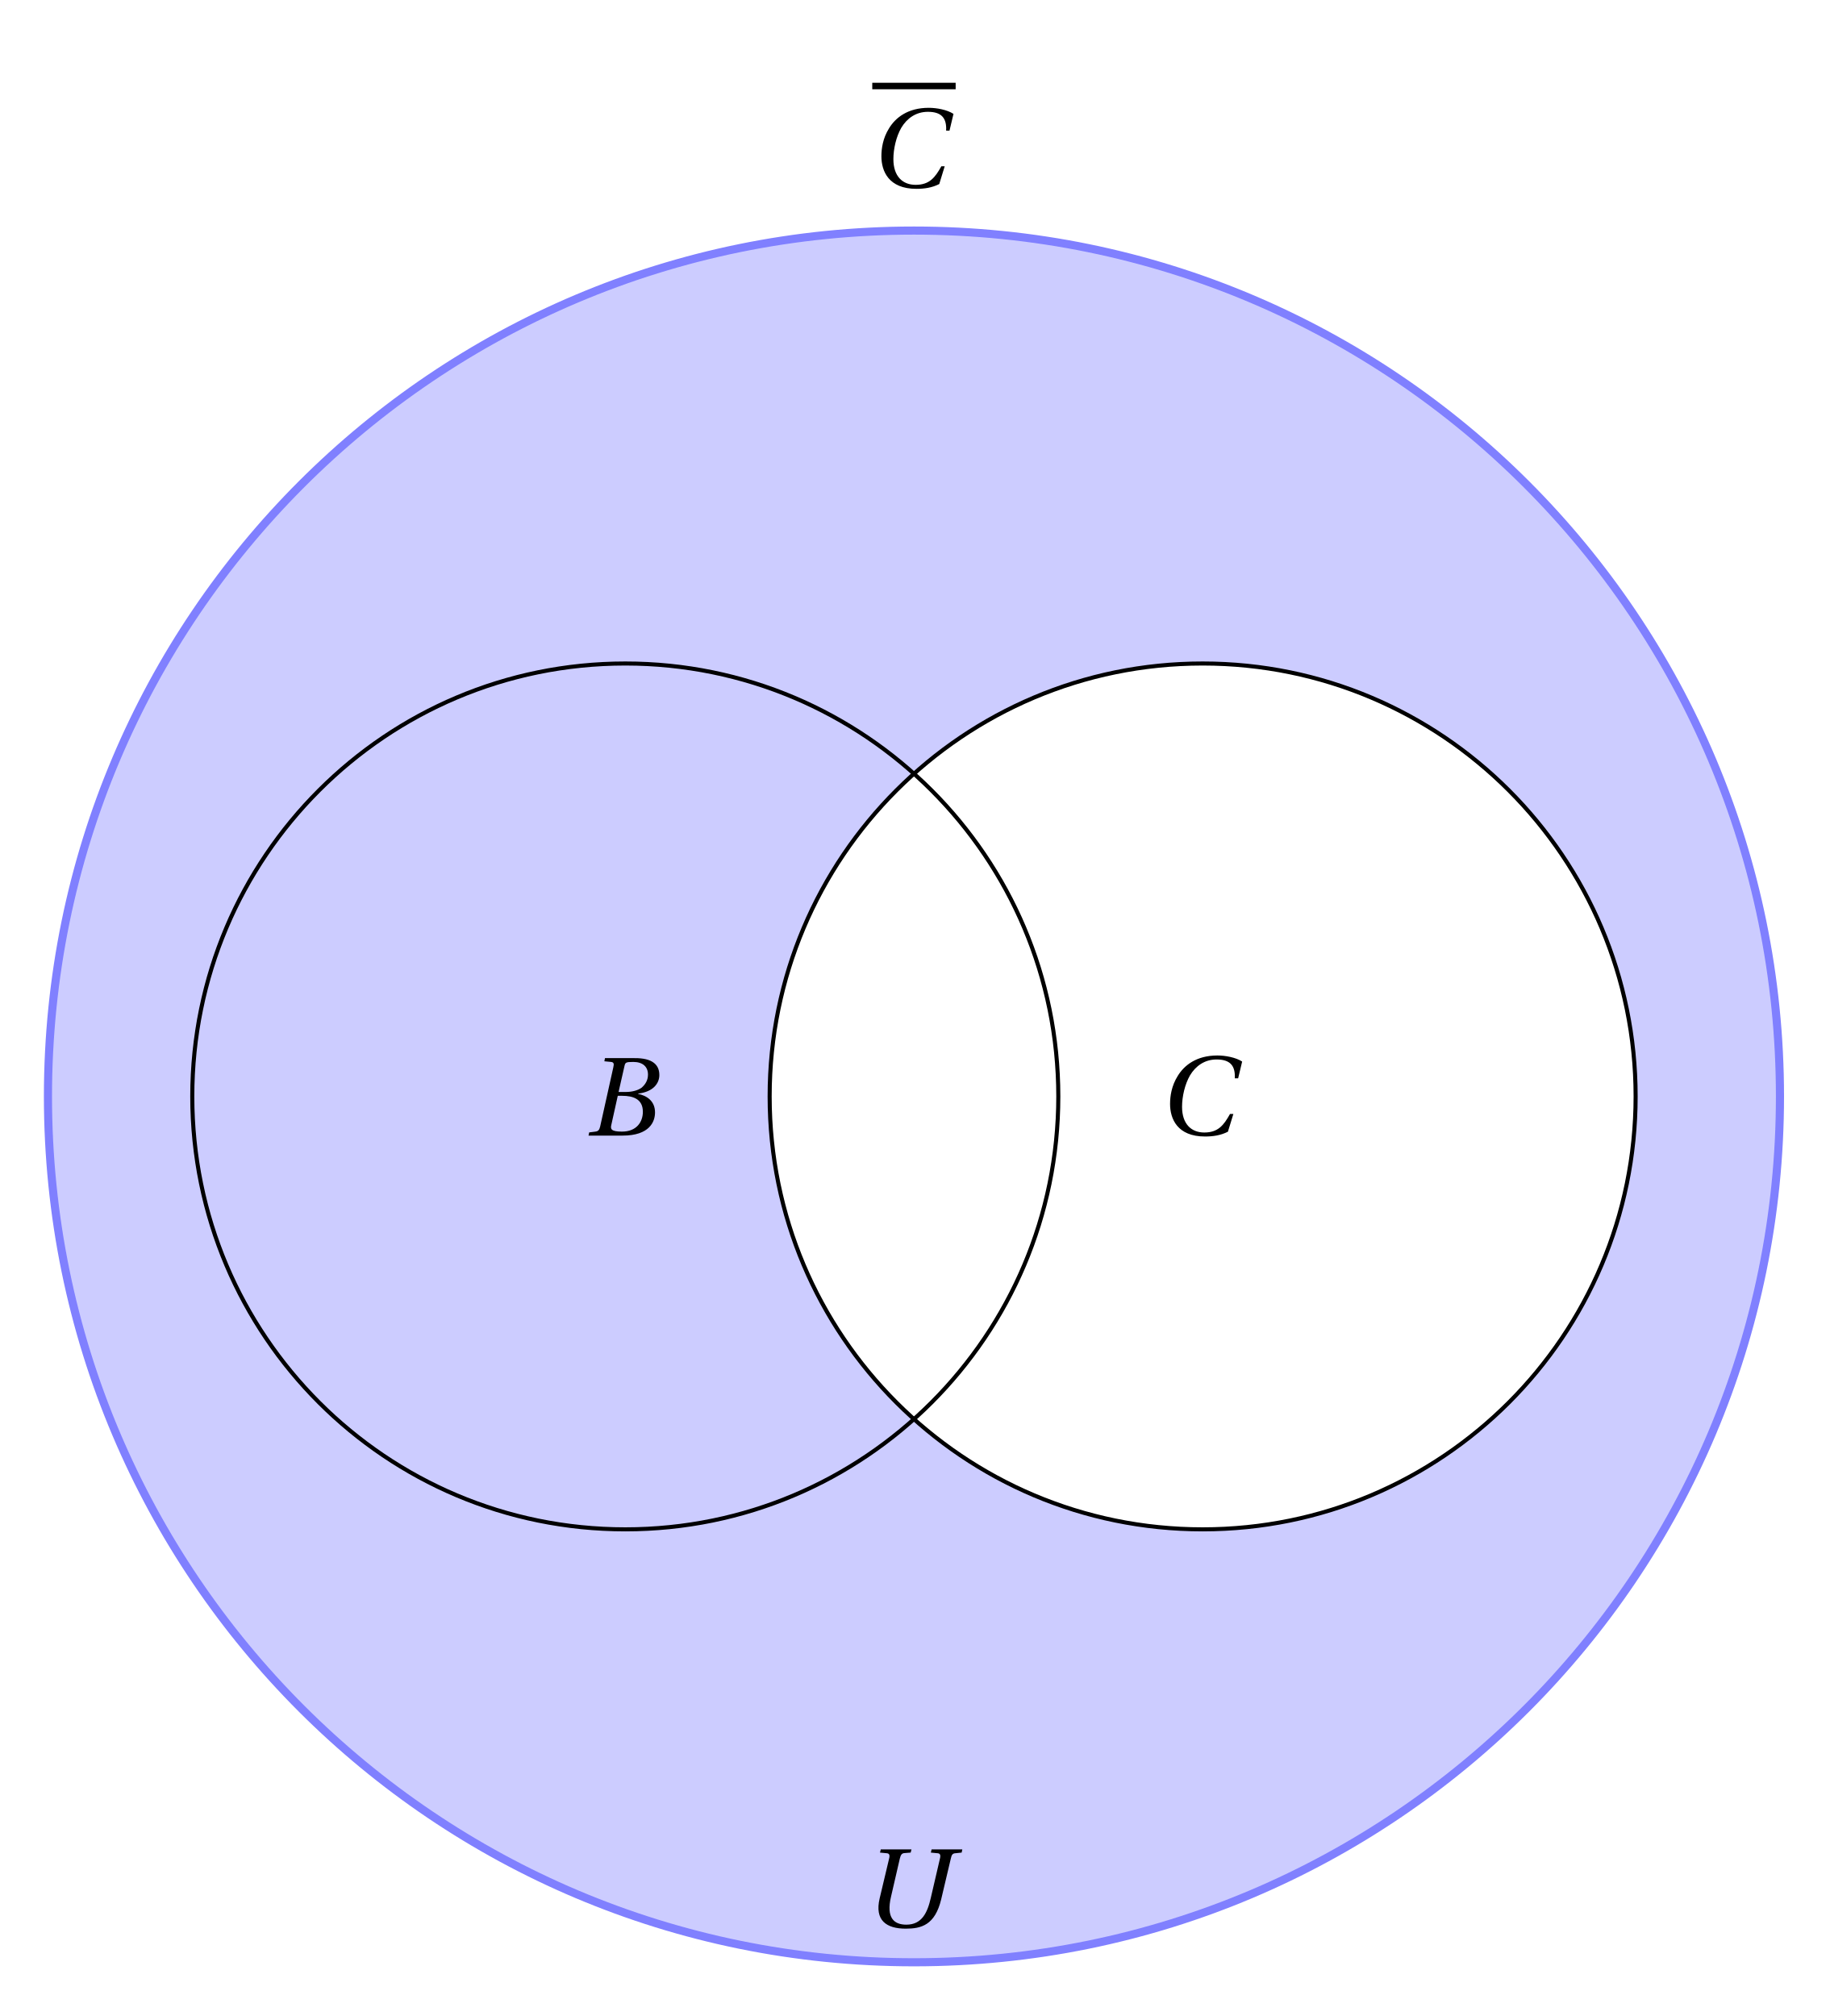
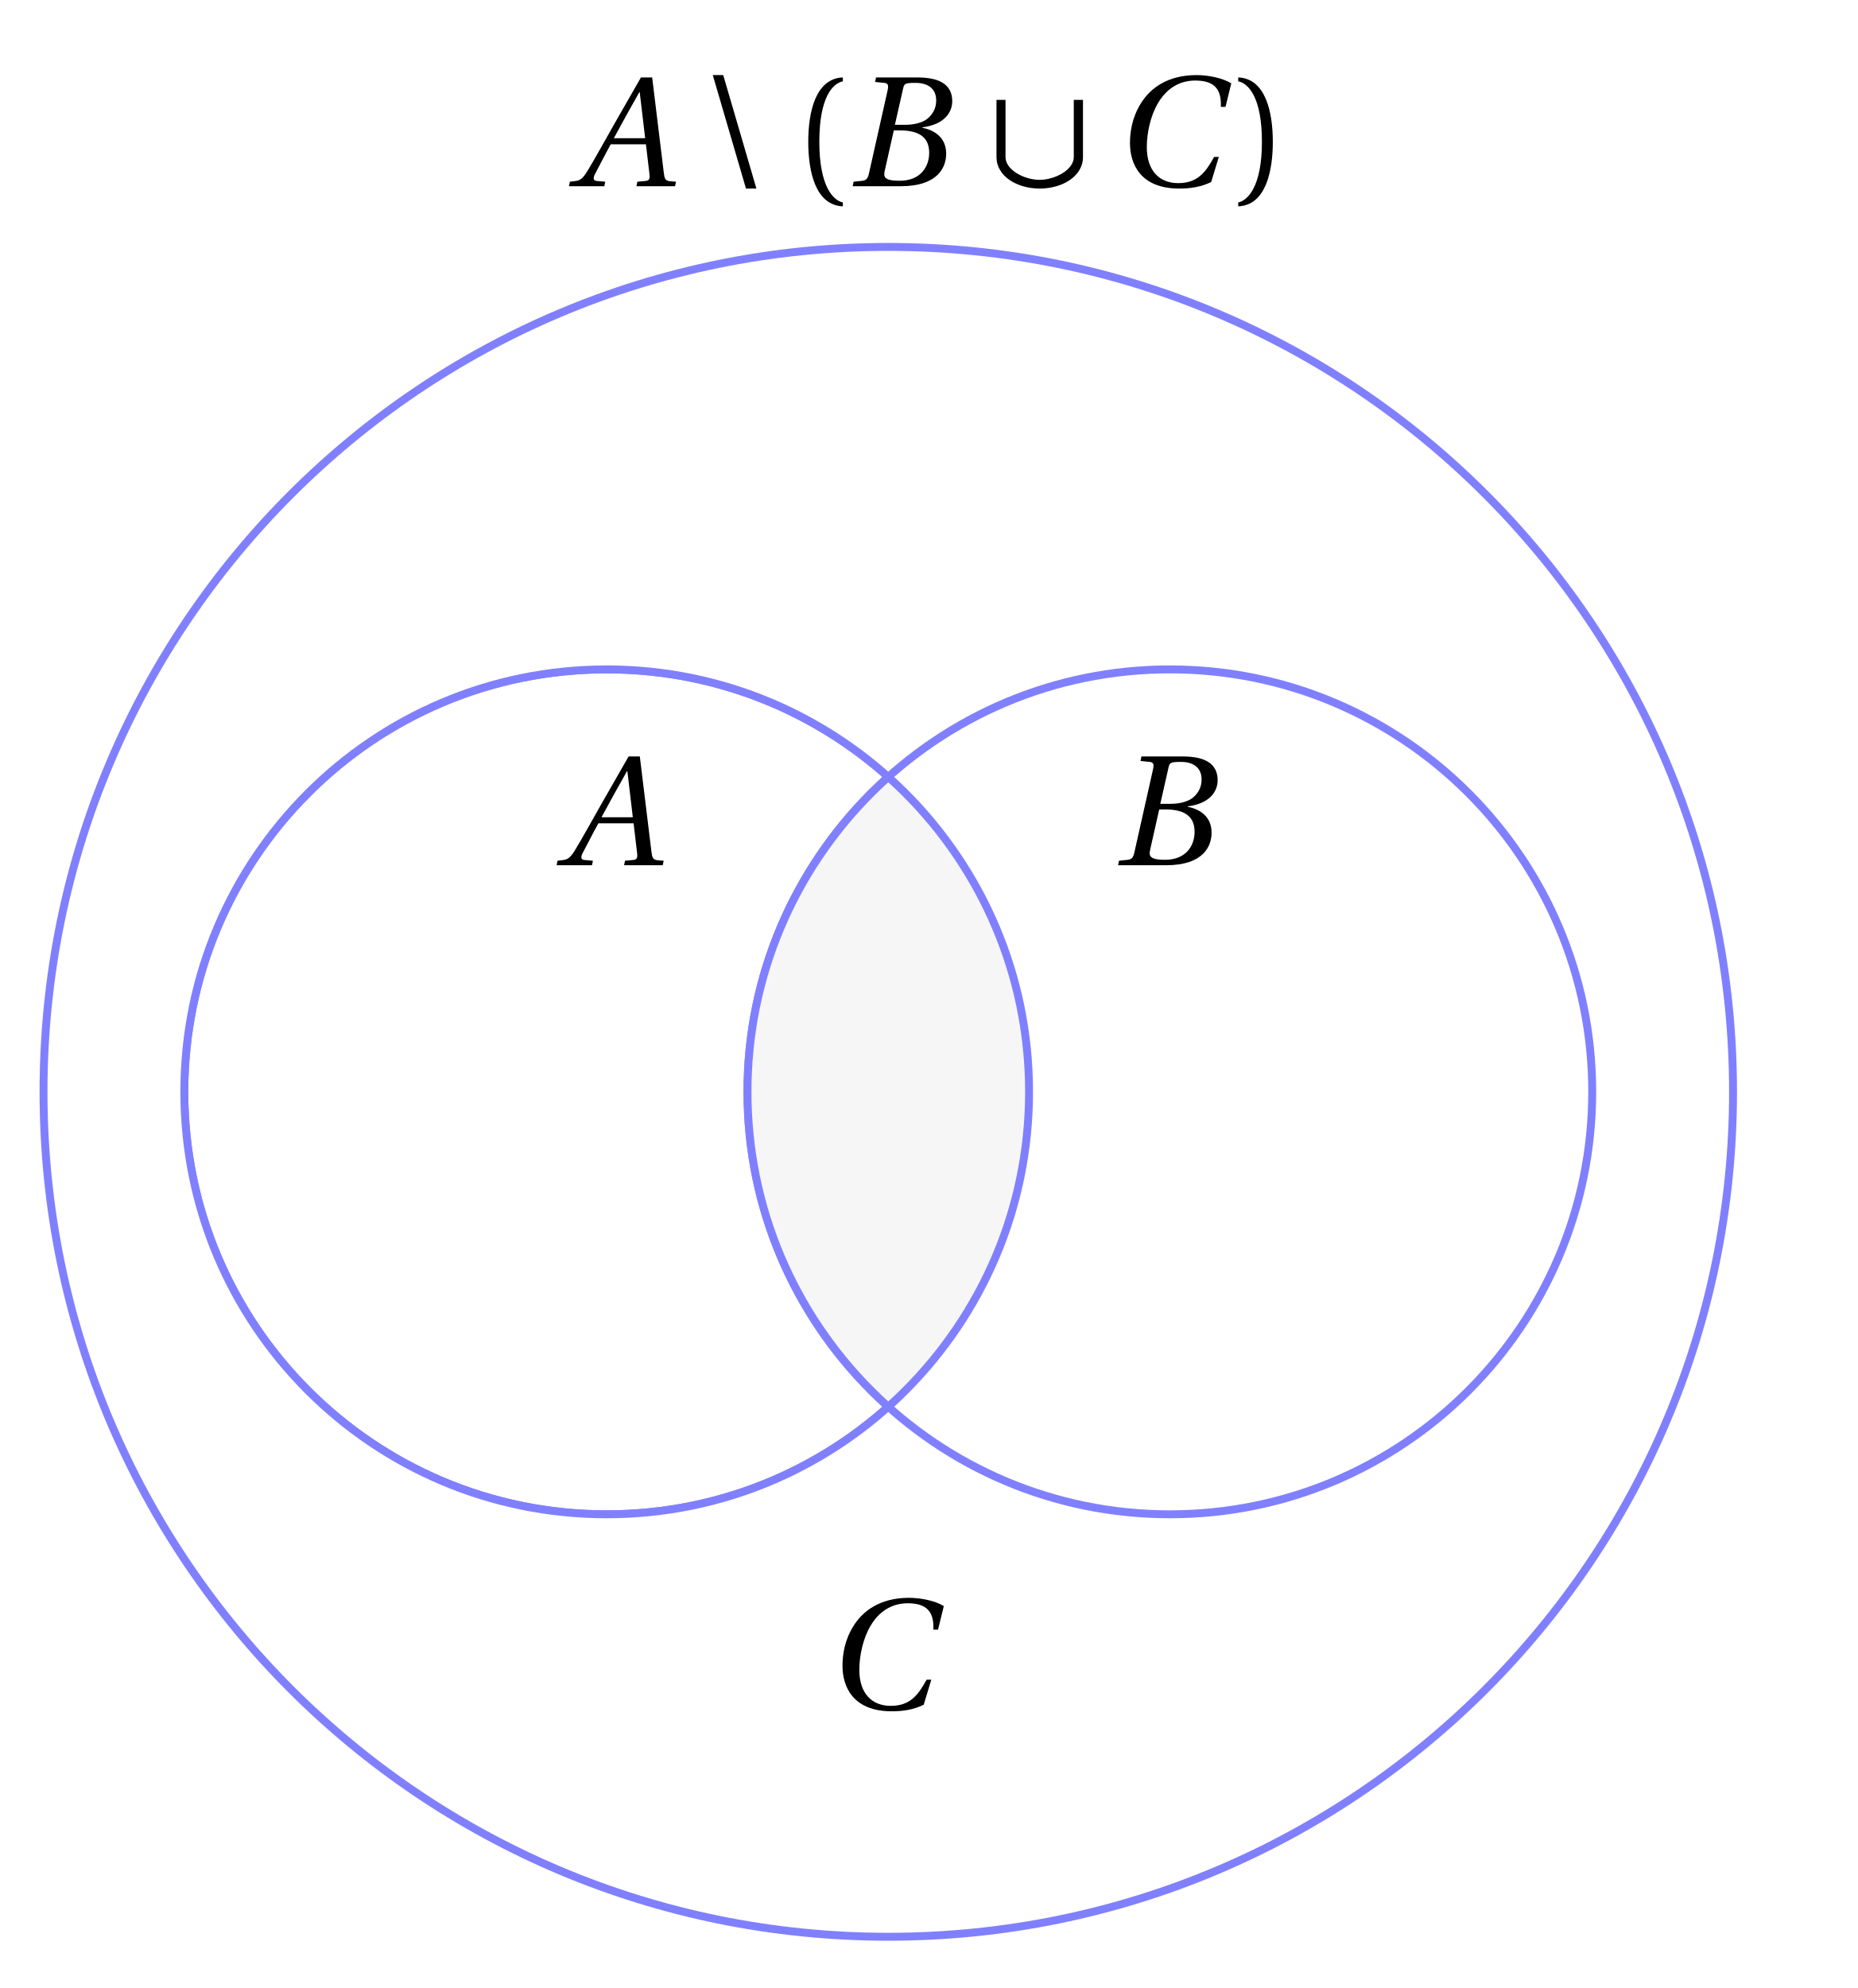
- <svg xmlns="http://www.w3.org/2000/svg" xmlns:xlink="http://www.w3.org/1999/xlink" width="178.846pt" height="197.108pt" viewBox="0 0 178.846 197.108" version="1.2">
+ <svg xmlns="http://www.w3.org/2000/svg" xmlns:xlink="http://www.w3.org/1999/xlink" width="186.235pt" height="199.271pt" viewBox="0 0 186.235 199.271" version="1.2">
  <defs>
    <g>
      <symbol overflow="visible" id="glyph0-0">
        <path style="stroke:none;" d="" />
      </symbol>
      <symbol overflow="visible" id="glyph0-1">
-         <path style="stroke:none;" d="M 3.359 -4.266 L 3.938 -6.812 C 4.016 -7.141 4.062 -7.203 4.797 -7.203 C 5.719 -7.203 6.234 -6.734 6.234 -5.969 C 6.234 -5.406 5.969 -4.984 5.594 -4.672 C 5.219 -4.406 4.656 -4.266 4.062 -4.266 Z M 3.703 -3.891 C 4.781 -3.891 5.734 -3.578 5.734 -2.328 C 5.734 -1.359 5.141 -0.391 3.688 -0.391 C 2.594 -0.391 2.547 -0.656 2.656 -1.078 L 3.281 -3.891 Z M 0.422 0 L 3.75 0 C 6.391 0 6.922 -1.359 6.922 -2.266 C 6.922 -3.422 6.062 -3.922 5.266 -4.078 L 5.281 -4.109 C 6.734 -4.281 7.344 -5.094 7.344 -5.922 C 7.344 -6.5 7.125 -6.938 6.656 -7.219 C 6.172 -7.516 5.469 -7.594 4.672 -7.578 L 2.031 -7.578 L 1.969 -7.266 L 2.625 -7.203 C 2.875 -7.172 2.938 -7.047 2.844 -6.672 L 1.562 -0.906 C 1.484 -0.547 1.359 -0.422 1.094 -0.391 L 0.484 -0.312 Z M 0.422 0 " />
+         <path style="stroke:none;" d="M 10.281 0 L 10.375 -0.453 L 9.781 -0.5 C 9.281 -0.547 9.219 -0.766 9.141 -1.422 L 7.984 -10.906 L 6.859 -10.906 L 4.203 -6.266 C 3.406 -4.859 2.094 -2.5 1.516 -1.562 C 1.016 -0.734 0.734 -0.562 0.25 -0.516 L -0.266 -0.453 L -0.359 0 L 3.188 0 L 3.281 -0.453 L 2.406 -0.531 C 2.094 -0.562 2.062 -0.781 2.203 -1.125 C 2.734 -2.125 3.25 -3.156 3.828 -4.203 L 7.359 -4.203 L 7.719 -1.156 C 7.766 -0.688 7.641 -0.562 7.328 -0.531 L 6.5 -0.453 L 6.406 0 Z M 7.281 -4.812 L 4.141 -4.812 C 4.984 -6.375 5.844 -7.922 6.703 -9.438 L 6.734 -9.438 Z M 7.281 -4.812 " />
      </symbol>
      <symbol overflow="visible" id="glyph0-2">
-         <path style="stroke:none;" d="M 7.109 -2.031 C 6.5 -0.938 5.953 -0.219 4.594 -0.219 C 3.328 -0.219 2.422 -1.047 2.422 -2.734 C 2.422 -3.719 2.688 -4.922 3.203 -5.812 C 3.75 -6.719 4.625 -7.359 5.797 -7.359 C 7.156 -7.359 7.641 -6.719 7.578 -5.516 L 7.906 -5.516 L 8.297 -7.156 C 7.672 -7.562 6.656 -7.75 5.875 -7.75 C 3.828 -7.75 2.625 -6.781 2 -5.75 C 1.391 -4.781 1.25 -3.766 1.25 -3.016 C 1.25 -1.562 1.953 0.172 4.672 0.172 C 5.453 0.172 6.203 0.062 6.906 -0.297 L 7.438 -2.031 Z M 7.109 -2.031 " />
+         <path style="stroke:none;" d="M 4.828 -6.156 L 5.656 -9.812 C 5.766 -10.281 5.844 -10.359 6.906 -10.359 C 8.234 -10.359 8.969 -9.703 8.969 -8.594 C 8.969 -7.781 8.594 -7.172 8.047 -6.734 C 7.516 -6.344 6.703 -6.156 5.844 -6.156 Z M 5.328 -5.594 C 6.891 -5.594 8.266 -5.156 8.266 -3.359 C 8.266 -1.953 7.406 -0.547 5.297 -0.547 C 3.734 -0.547 3.672 -0.953 3.812 -1.562 L 4.719 -5.594 Z M 0.594 0 L 5.391 0 C 9.203 0 9.969 -1.953 9.969 -3.266 C 9.969 -4.922 8.734 -5.641 7.578 -5.859 L 7.594 -5.906 C 9.703 -6.172 10.578 -7.328 10.578 -8.531 C 10.578 -9.344 10.25 -10 9.578 -10.391 C 8.891 -10.812 7.859 -10.922 6.734 -10.906 L 2.938 -10.906 L 2.844 -10.453 L 3.766 -10.359 C 4.125 -10.328 4.219 -10.141 4.094 -9.594 L 2.234 -1.312 C 2.125 -0.781 1.953 -0.594 1.578 -0.547 L 0.688 -0.453 Z M 0.594 0 " />
      </symbol>
      <symbol overflow="visible" id="glyph0-3">
-         <path style="stroke:none;" d="M 2.047 -7.578 L 1.969 -7.266 L 2.625 -7.203 C 2.875 -7.188 2.953 -7.031 2.859 -6.672 L 1.938 -2.797 C 1.422 -0.625 2.609 0.172 4.484 0.172 C 5.984 0.172 7.344 -0.156 7.953 -2.703 L 8.891 -6.672 C 8.969 -7.047 9.062 -7.188 9.344 -7.203 L 9.953 -7.266 L 10.016 -7.578 L 7.016 -7.578 L 6.938 -7.266 L 7.594 -7.203 C 7.844 -7.188 7.922 -7.031 7.828 -6.672 L 6.938 -2.844 C 6.609 -1.391 6.062 -0.219 4.547 -0.219 C 3.328 -0.219 2.562 -0.891 3.047 -2.953 L 3.906 -6.672 C 4 -7.047 4.094 -7.203 4.375 -7.219 L 4.969 -7.266 L 5.047 -7.578 Z M 2.047 -7.578 " />
+         <path style="stroke:none;" d="M 10.234 -2.938 C 9.359 -1.359 8.562 -0.312 6.625 -0.312 C 4.797 -0.312 3.484 -1.5 3.484 -3.922 C 3.484 -5.344 3.859 -7.094 4.625 -8.359 C 5.406 -9.688 6.656 -10.594 8.344 -10.594 C 10.312 -10.594 10.984 -9.672 10.906 -7.953 L 11.375 -7.953 L 11.953 -10.312 C 11.047 -10.875 9.562 -11.141 8.469 -11.141 C 5.5 -11.141 3.781 -9.766 2.875 -8.281 C 2 -6.875 1.797 -5.422 1.797 -4.328 C 1.797 -2.25 2.828 0.234 6.734 0.234 C 7.844 0.234 8.922 0.078 9.938 -0.422 L 10.703 -2.938 Z M 10.234 -2.938 " />
+       </symbol>
+       <symbol overflow="visible" id="glyph1-0">
+         <path style="stroke:none;" d="" />
+       </symbol>
+       <symbol overflow="visible" id="glyph1-1">
+         <path style="stroke:none;" d="M 4.766 0.234 L 5.812 0.234 L 2.484 -11.141 L 1.438 -11.141 Z M 4.766 0.234 " />
+       </symbol>
+       <symbol overflow="visible" id="glyph1-2">
+         <path style="stroke:none;" d="M 2.766 -4.453 C 2.766 -8.953 4.125 -10.312 5.125 -10.516 L 5.125 -10.906 C 2.359 -10.797 1.656 -7.375 1.656 -4.453 C 1.656 -1.516 2.359 1.906 5.125 2.016 L 5.125 1.625 C 4.203 1.438 2.766 0.094 2.766 -4.453 Z M 2.766 -4.453 " />
+       </symbol>
+       <symbol overflow="visible" id="glyph1-3">
+         <path style="stroke:none;" d="M 2.766 -4.453 C 2.766 0.094 1.312 1.438 0.391 1.625 L 0.391 2.016 C 3.156 1.906 3.859 -1.516 3.859 -4.453 C 3.859 -7.375 3.156 -10.797 0.391 -10.906 L 0.391 -10.516 C 1.391 -10.312 2.766 -8.953 2.766 -4.453 Z M 2.766 -4.453 " />
+       </symbol>
+       <symbol overflow="visible" id="glyph2-0">
+         <path style="stroke:none;" d="" />
+       </symbol>
+       <symbol overflow="visible" id="glyph2-1">
+         <path style="stroke:none;" d="M 9.094 -8.656 L 9.094 -2.922 C 9.094 -1.641 7.203 -0.641 5.672 -0.641 C 4.109 -0.641 2.25 -1.641 2.25 -2.922 L 2.25 -8.656 L 1.344 -8.656 L 1.344 -2.922 C 1.344 -1 3.406 0.234 5.672 0.234 C 7.953 0.234 10.016 -1 10.016 -2.922 L 10.016 -8.656 Z M 9.094 -8.656 " />
      </symbol>
    </g>
    <clipPath id="clip1">
-       <path d="M 0.328 11 L 178.367 11 L 178.367 196.219 L 0.328 196.219 Z M 0.328 11 " />
+       <path d="M 18 67 L 104 67 L 104 152 L 18 152 Z M 18 67 " />
+     </clipPath>
+     <clipPath id="clip2">
+       <path d="M 103.172 109.441 C 103.172 86.055 84.215 67.098 60.824 67.098 C 37.438 67.098 18.48 86.055 18.48 109.441 C 18.48 132.832 37.438 151.789 60.824 151.789 C 84.215 151.789 103.172 132.832 103.172 109.441 Z M 103.172 109.441 " />
+     </clipPath>
+     <clipPath id="clip3">
+       <path d="M 74 67 L 104 67 L 104 152 L 74 152 Z M 74 67 " />
+     </clipPath>
+     <clipPath id="clip4">
+       <path d="M 103.172 109.441 C 103.172 86.055 84.215 67.098 60.824 67.098 C 37.438 67.098 18.48 86.055 18.48 109.441 C 18.48 132.832 37.438 151.789 60.824 151.789 C 84.215 151.789 103.172 132.832 103.172 109.441 Z M 103.172 109.441 " />
+     </clipPath>
+     <clipPath id="clip5">
+       <path d="M 159.633 109.441 C 159.633 86.055 140.676 67.098 117.289 67.098 C 93.898 67.098 74.941 86.055 74.941 109.441 C 74.941 132.832 93.898 151.789 117.289 151.789 C 140.676 151.789 159.633 132.832 159.633 109.441 Z M 159.633 109.441 " />
+     </clipPath>
+     <clipPath id="clip6">
+       <path d="M 0 13 L 185 13 L 185 198.5 L 0 198.5 Z M 0 13 " />
    </clipPath>
  </defs>
  <g id="surface1">
-     <path style=" stroke:none;fill-rule:nonzero;fill:rgb(79.999%,79.999%,100%);fill-opacity:1;" d="M 174.004 107.199 C 174.004 60.445 136.102 22.543 89.348 22.543 C 42.59 22.543 4.688 60.445 4.688 107.199 C 4.688 153.957 42.59 191.855 89.348 191.855 C 136.102 191.855 174.004 153.957 174.004 107.199 Z M 174.004 107.199 " />
    <g clip-path="url(#clip1)" clip-rule="nonzero">
-       <path style="fill:none;stroke-width:0.797;stroke-linecap:butt;stroke-linejoin:miter;stroke:rgb(50%,50%,100%);stroke-opacity:1;stroke-miterlimit:10;" d="M 113.388 0.001 C 113.388 46.966 75.314 85.04 28.348 85.04 C -18.621 85.04 -56.695 46.966 -56.695 0.001 C -56.695 -46.969 -18.621 -85.039 28.348 -85.039 C 75.314 -85.039 113.388 -46.969 113.388 0.001 Z M 113.388 0.001 " transform="matrix(0.995495,0,0,-0.995495,61.12705,107.1999)" />
+       <g clip-path="url(#clip2)" clip-rule="nonzero">
+         <path style="fill-rule:evenodd;fill:rgb(79.999%,79.999%,100%);fill-opacity:1;stroke-width:0.797;stroke-linecap:butt;stroke-linejoin:miter;stroke:rgb(50%,50%,100%);stroke-opacity:1;stroke-miterlimit:10;" d="M 42.52 0.002 C 42.52 23.485 23.485 42.52 -0.002 42.52 C -23.485 42.52 -42.52 23.485 -42.52 0.002 C -42.52 -23.485 -23.485 -42.52 -0.002 -42.52 C 23.485 -42.52 42.52 -23.485 42.52 0.002 Z M 113.388 0.002 C 113.388 46.967 75.314 85.041 28.348 85.041 C -18.621 85.041 -56.695 46.967 -56.695 0.002 C -56.695 -46.968 -18.621 -85.041 28.348 -85.041 C 75.314 -85.041 113.388 -46.968 113.388 0.002 Z M 99.213 0.002 C 99.213 23.485 80.178 42.52 56.695 42.52 C 33.208 42.52 14.173 23.485 14.173 0.002 C 14.173 -23.485 33.208 -42.52 56.695 -42.52 C 80.178 -42.52 99.213 -23.485 99.213 0.002 Z M 99.213 0.002 " transform="matrix(0.995909,0,0,-0.995909,60.82614,109.4432)" />
+       </g>
    </g>
-     <path style=" stroke:none;fill-rule:nonzero;fill:rgb(100%,100%,100%);fill-opacity:1;" d="M 159.895 107.199 C 159.895 83.82 140.941 64.871 117.566 64.871 C 94.188 64.871 75.238 83.82 75.238 107.199 C 75.238 130.578 94.188 149.527 117.566 149.527 C 140.941 149.527 159.895 130.578 159.895 107.199 Z M 159.895 107.199 " />
-     <path style="fill:none;stroke-width:0.399;stroke-linecap:butt;stroke-linejoin:miter;stroke:rgb(0%,0%,0%);stroke-opacity:1;stroke-miterlimit:10;" d="M 42.522 0.001 C 42.522 23.485 23.483 42.52 0.002 42.52 C -23.483 42.52 -42.522 23.485 -42.522 0.001 C -42.522 -23.484 -23.483 -42.519 0.002 -42.519 C 23.483 -42.519 42.522 -23.484 42.522 0.001 Z M 42.522 0.001 " transform="matrix(0.995495,0,0,-0.995495,61.12705,107.1999)" />
+     <g clip-path="url(#clip3)" clip-rule="nonzero">
+       <g clip-path="url(#clip4)" clip-rule="nonzero">
+         <g clip-path="url(#clip5)" clip-rule="nonzero">
+           <path style=" stroke:none;fill-rule:nonzero;fill:rgb(96.5%,96.5%,96.5%);fill-opacity:1;" d="M 173.75 109.441 C 173.75 62.668 135.832 24.75 89.059 24.75 C 42.281 24.75 4.363 62.668 4.363 109.441 C 4.363 156.219 42.281 194.137 89.059 194.137 C 135.832 194.137 173.75 156.219 173.75 109.441 Z M 173.75 109.441 " />
+         </g>
+       </g>
+     </g>
+     <path style="fill:none;stroke-width:0.797;stroke-linecap:butt;stroke-linejoin:miter;stroke:rgb(50%,50%,100%);stroke-opacity:1;stroke-miterlimit:10;" d="M 42.52 0.002 C 42.52 23.485 23.485 42.52 -0.002 42.52 C -23.485 42.52 -42.52 23.485 -42.52 0.002 C -42.52 -23.485 -23.485 -42.52 -0.002 -42.52 C 23.485 -42.52 42.52 -23.485 42.52 0.002 Z M 42.52 0.002 " transform="matrix(0.995909,0,0,-0.995909,60.82614,109.4432)" />
    <g style="fill:rgb(0%,0%,0%);fill-opacity:1;">
-       <use xlink:href="#glyph0-1" x="57.111" y="111.03" />
+       <use xlink:href="#glyph0-1" x="56.163" y="86.73" />
    </g>
-     <path style="fill:none;stroke-width:0.399;stroke-linecap:butt;stroke-linejoin:miter;stroke:rgb(0%,0%,0%);stroke-opacity:1;stroke-miterlimit:10;" d="M 99.214 0.001 C 99.214 23.485 80.176 42.52 56.695 42.52 C 33.21 42.52 14.175 23.485 14.175 0.001 C 14.175 -23.484 33.21 -42.519 56.695 -42.519 C 80.176 -42.519 99.214 -23.484 99.214 0.001 Z M 99.214 0.001 " transform="matrix(0.995495,0,0,-0.995495,61.12705,107.1999)" />
+     <path style="fill:none;stroke-width:0.797;stroke-linecap:butt;stroke-linejoin:miter;stroke:rgb(50%,50%,100%);stroke-opacity:1;stroke-miterlimit:10;" d="M 99.213 0.002 C 99.213 23.485 80.178 42.52 56.695 42.52 C 33.208 42.52 14.173 23.485 14.173 0.002 C 14.173 -23.485 33.208 -42.52 56.695 -42.52 C 80.178 -42.52 99.213 -23.485 99.213 0.002 Z M 99.213 0.002 " transform="matrix(0.995909,0,0,-0.995909,60.82614,109.4432)" />
    <g style="fill:rgb(0%,0%,0%);fill-opacity:1;">
-       <use xlink:href="#glyph0-2" x="113.132" y="110.946" />
+       <use xlink:href="#glyph0-2" x="111.501" y="86.73" />
+     </g>
+     <g clip-path="url(#clip6)" clip-rule="nonzero">
+       <path style="fill:none;stroke-width:0.797;stroke-linecap:butt;stroke-linejoin:miter;stroke:rgb(50%,50%,100%);stroke-opacity:1;stroke-miterlimit:10;" d="M 113.388 0.002 C 113.388 46.967 75.314 85.041 28.348 85.041 C -18.621 85.041 -56.695 46.967 -56.695 0.002 C -56.695 -46.968 -18.621 -85.041 28.348 -85.041 C 75.314 -85.041 113.388 -46.968 113.388 0.002 Z M 113.388 0.002 " transform="matrix(0.995909,0,0,-0.995909,60.82614,109.4432)" />
    </g>
    <g style="fill:rgb(0%,0%,0%);fill-opacity:1;">
-       <use xlink:href="#glyph0-3" x="84.056" y="188.397" />
+       <use xlink:href="#glyph0-3" x="82.67" y="171.301" />
    </g>
-     <path style="fill:none;stroke-width:0.638;stroke-linecap:butt;stroke-linejoin:miter;stroke:rgb(0%,0%,0%);stroke-opacity:1;stroke-miterlimit:10;" d="M -0 -0 L 8.189 -0 " transform="matrix(0.995495,0,0,-0.995495,85.2698,8.409941)" />
    <g style="fill:rgb(0%,0%,0%);fill-opacity:1;">
-       <use xlink:href="#glyph0-2" x="84.913" y="18.291" />
+       <use xlink:href="#glyph0-1" x="57.401" y="18.667" />
+     </g>
+     <g style="fill:rgb(0%,0%,0%);fill-opacity:1;">
+       <use xlink:href="#glyph1-1" x="70.024" y="18.667" />
+     </g>
+     <g style="fill:rgb(0%,0%,0%);fill-opacity:1;">
+       <use xlink:href="#glyph1-2" x="79.378" y="18.667" />
+     </g>
+     <g style="fill:rgb(0%,0%,0%);fill-opacity:1;">
+       <use xlink:href="#glyph0-2" x="84.892" y="18.667" />
+     </g>
+     <g style="fill:rgb(0%,0%,0%);fill-opacity:1;">
+       <use xlink:href="#glyph2-1" x="98.561" y="18.667" />
+     </g>
+     <g style="fill:rgb(0%,0%,0%);fill-opacity:1;">
+       <use xlink:href="#glyph0-3" x="111.492" y="18.667" />
+     </g>
+     <g style="fill:rgb(0%,0%,0%);fill-opacity:1;">
+       <use xlink:href="#glyph1-3" x="123.751" y="18.667" />
    </g>
  </g>
</svg>
